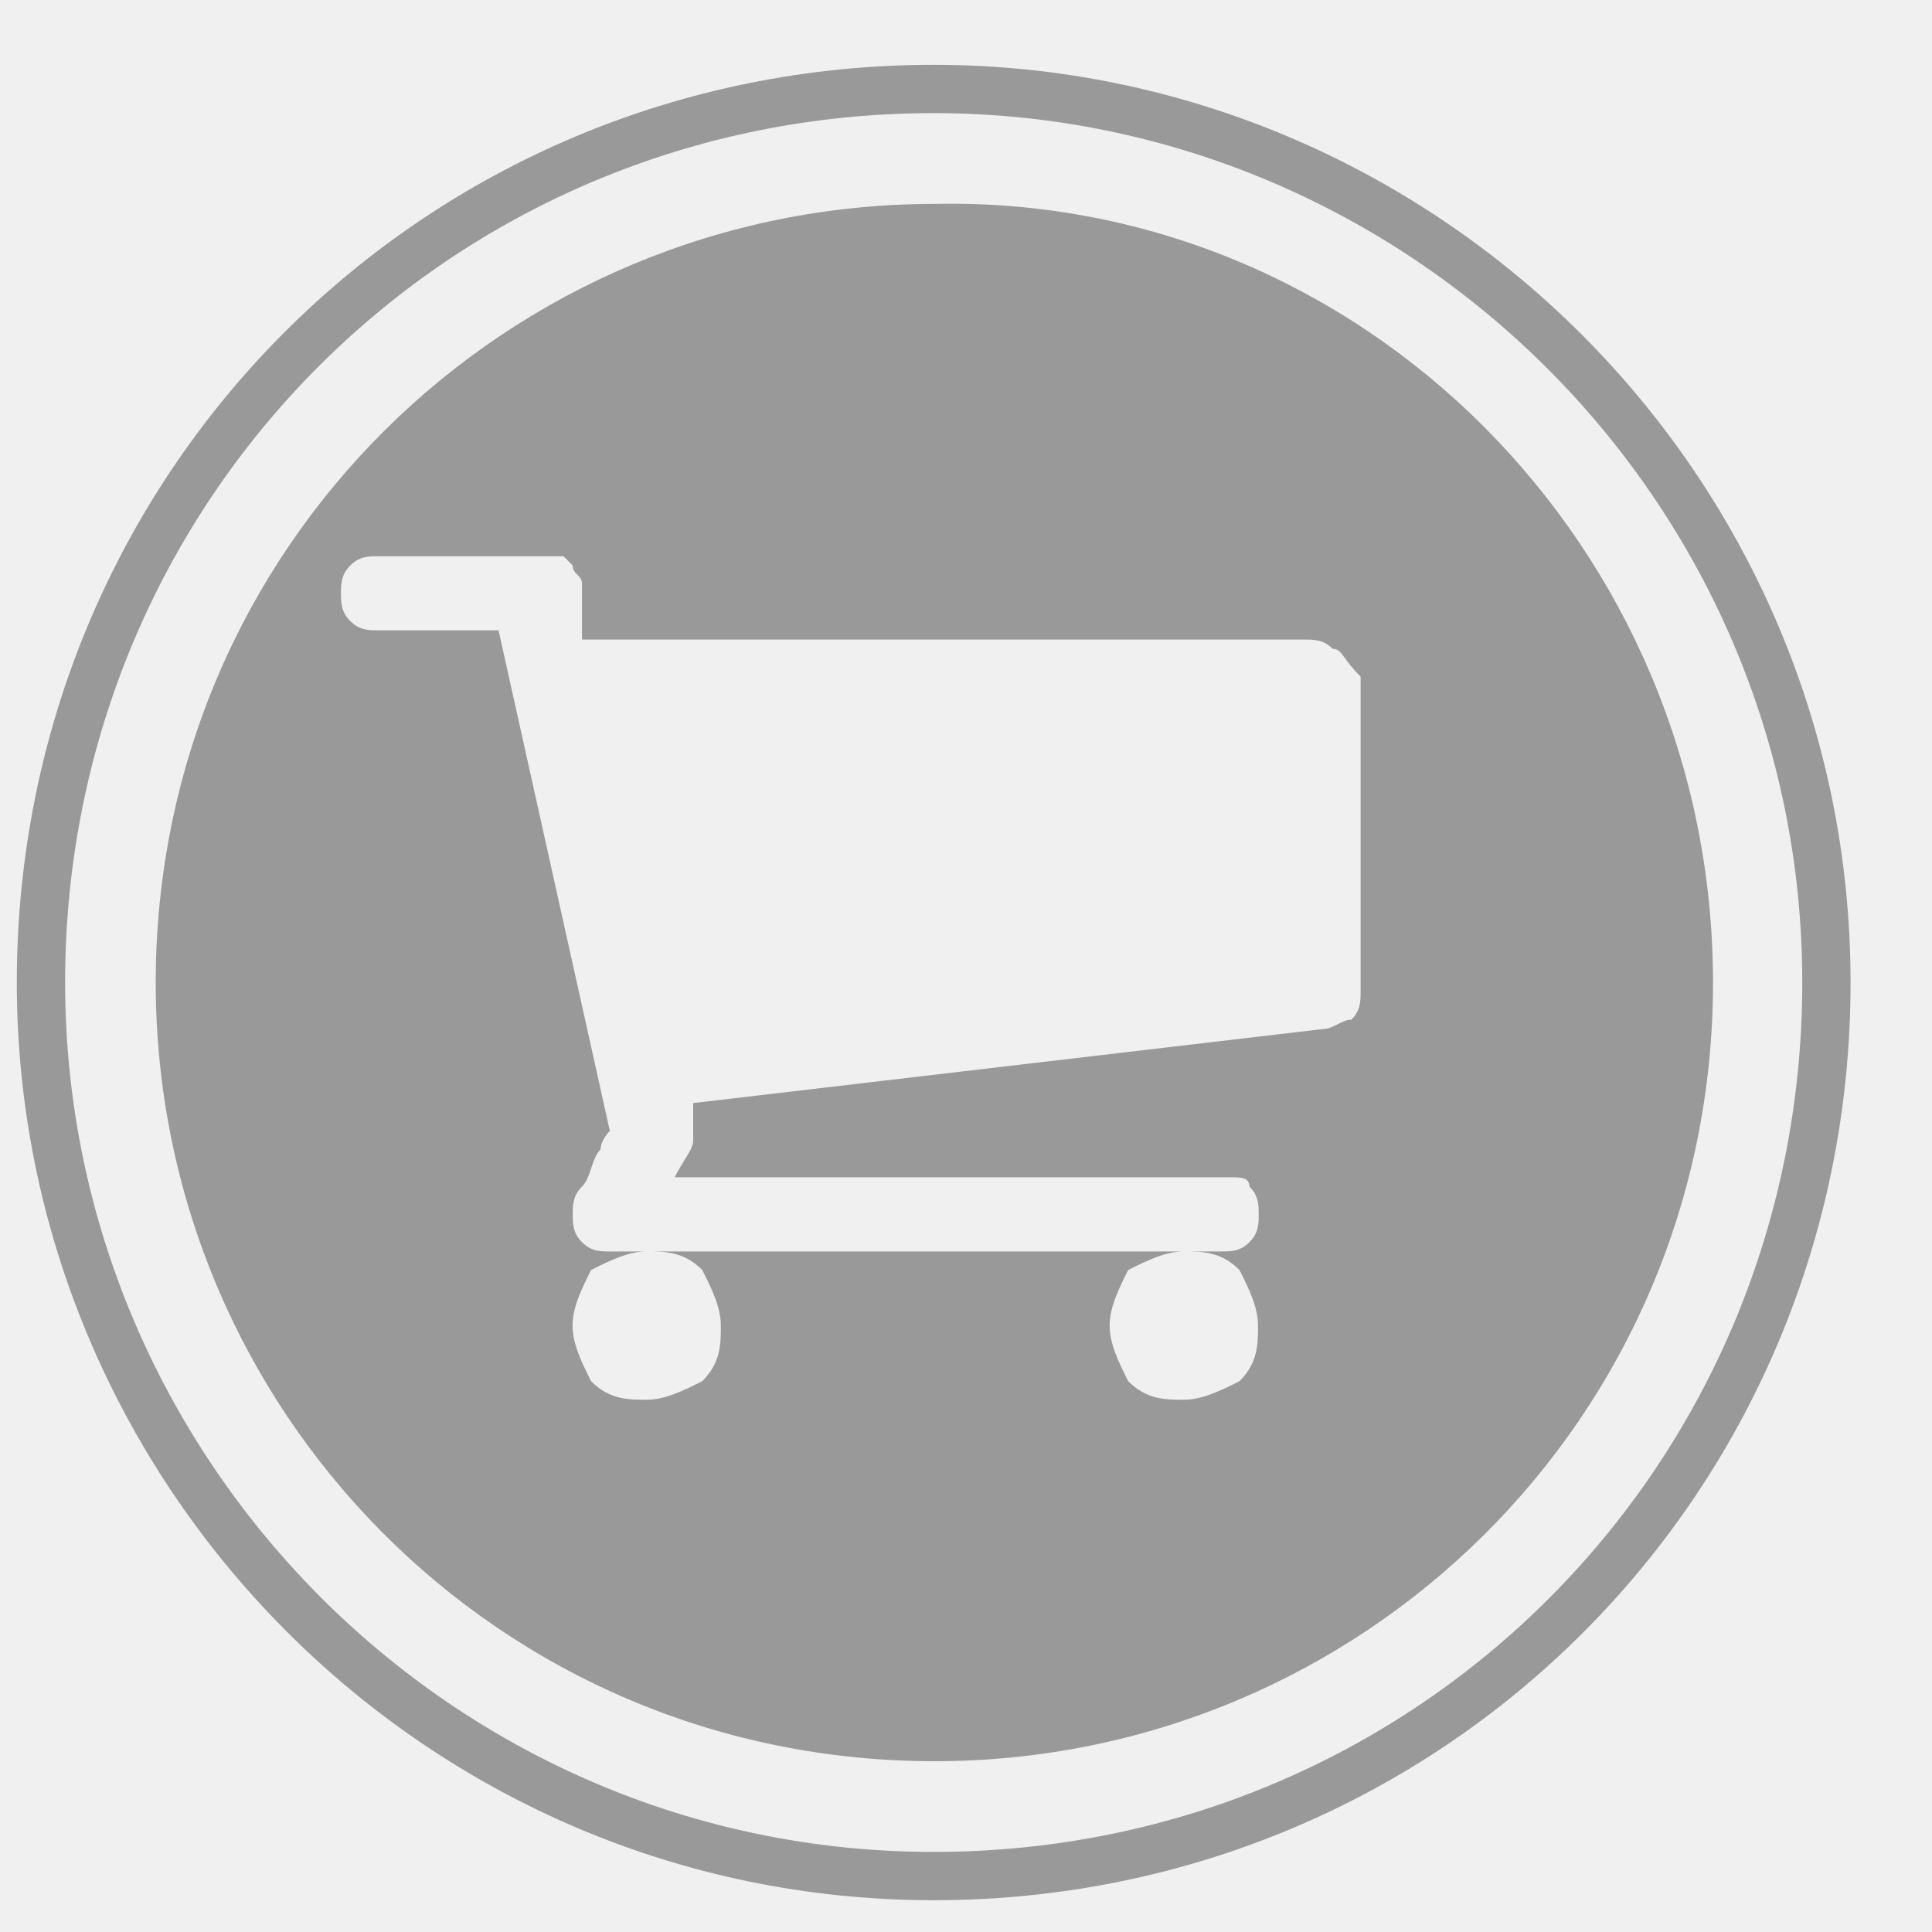
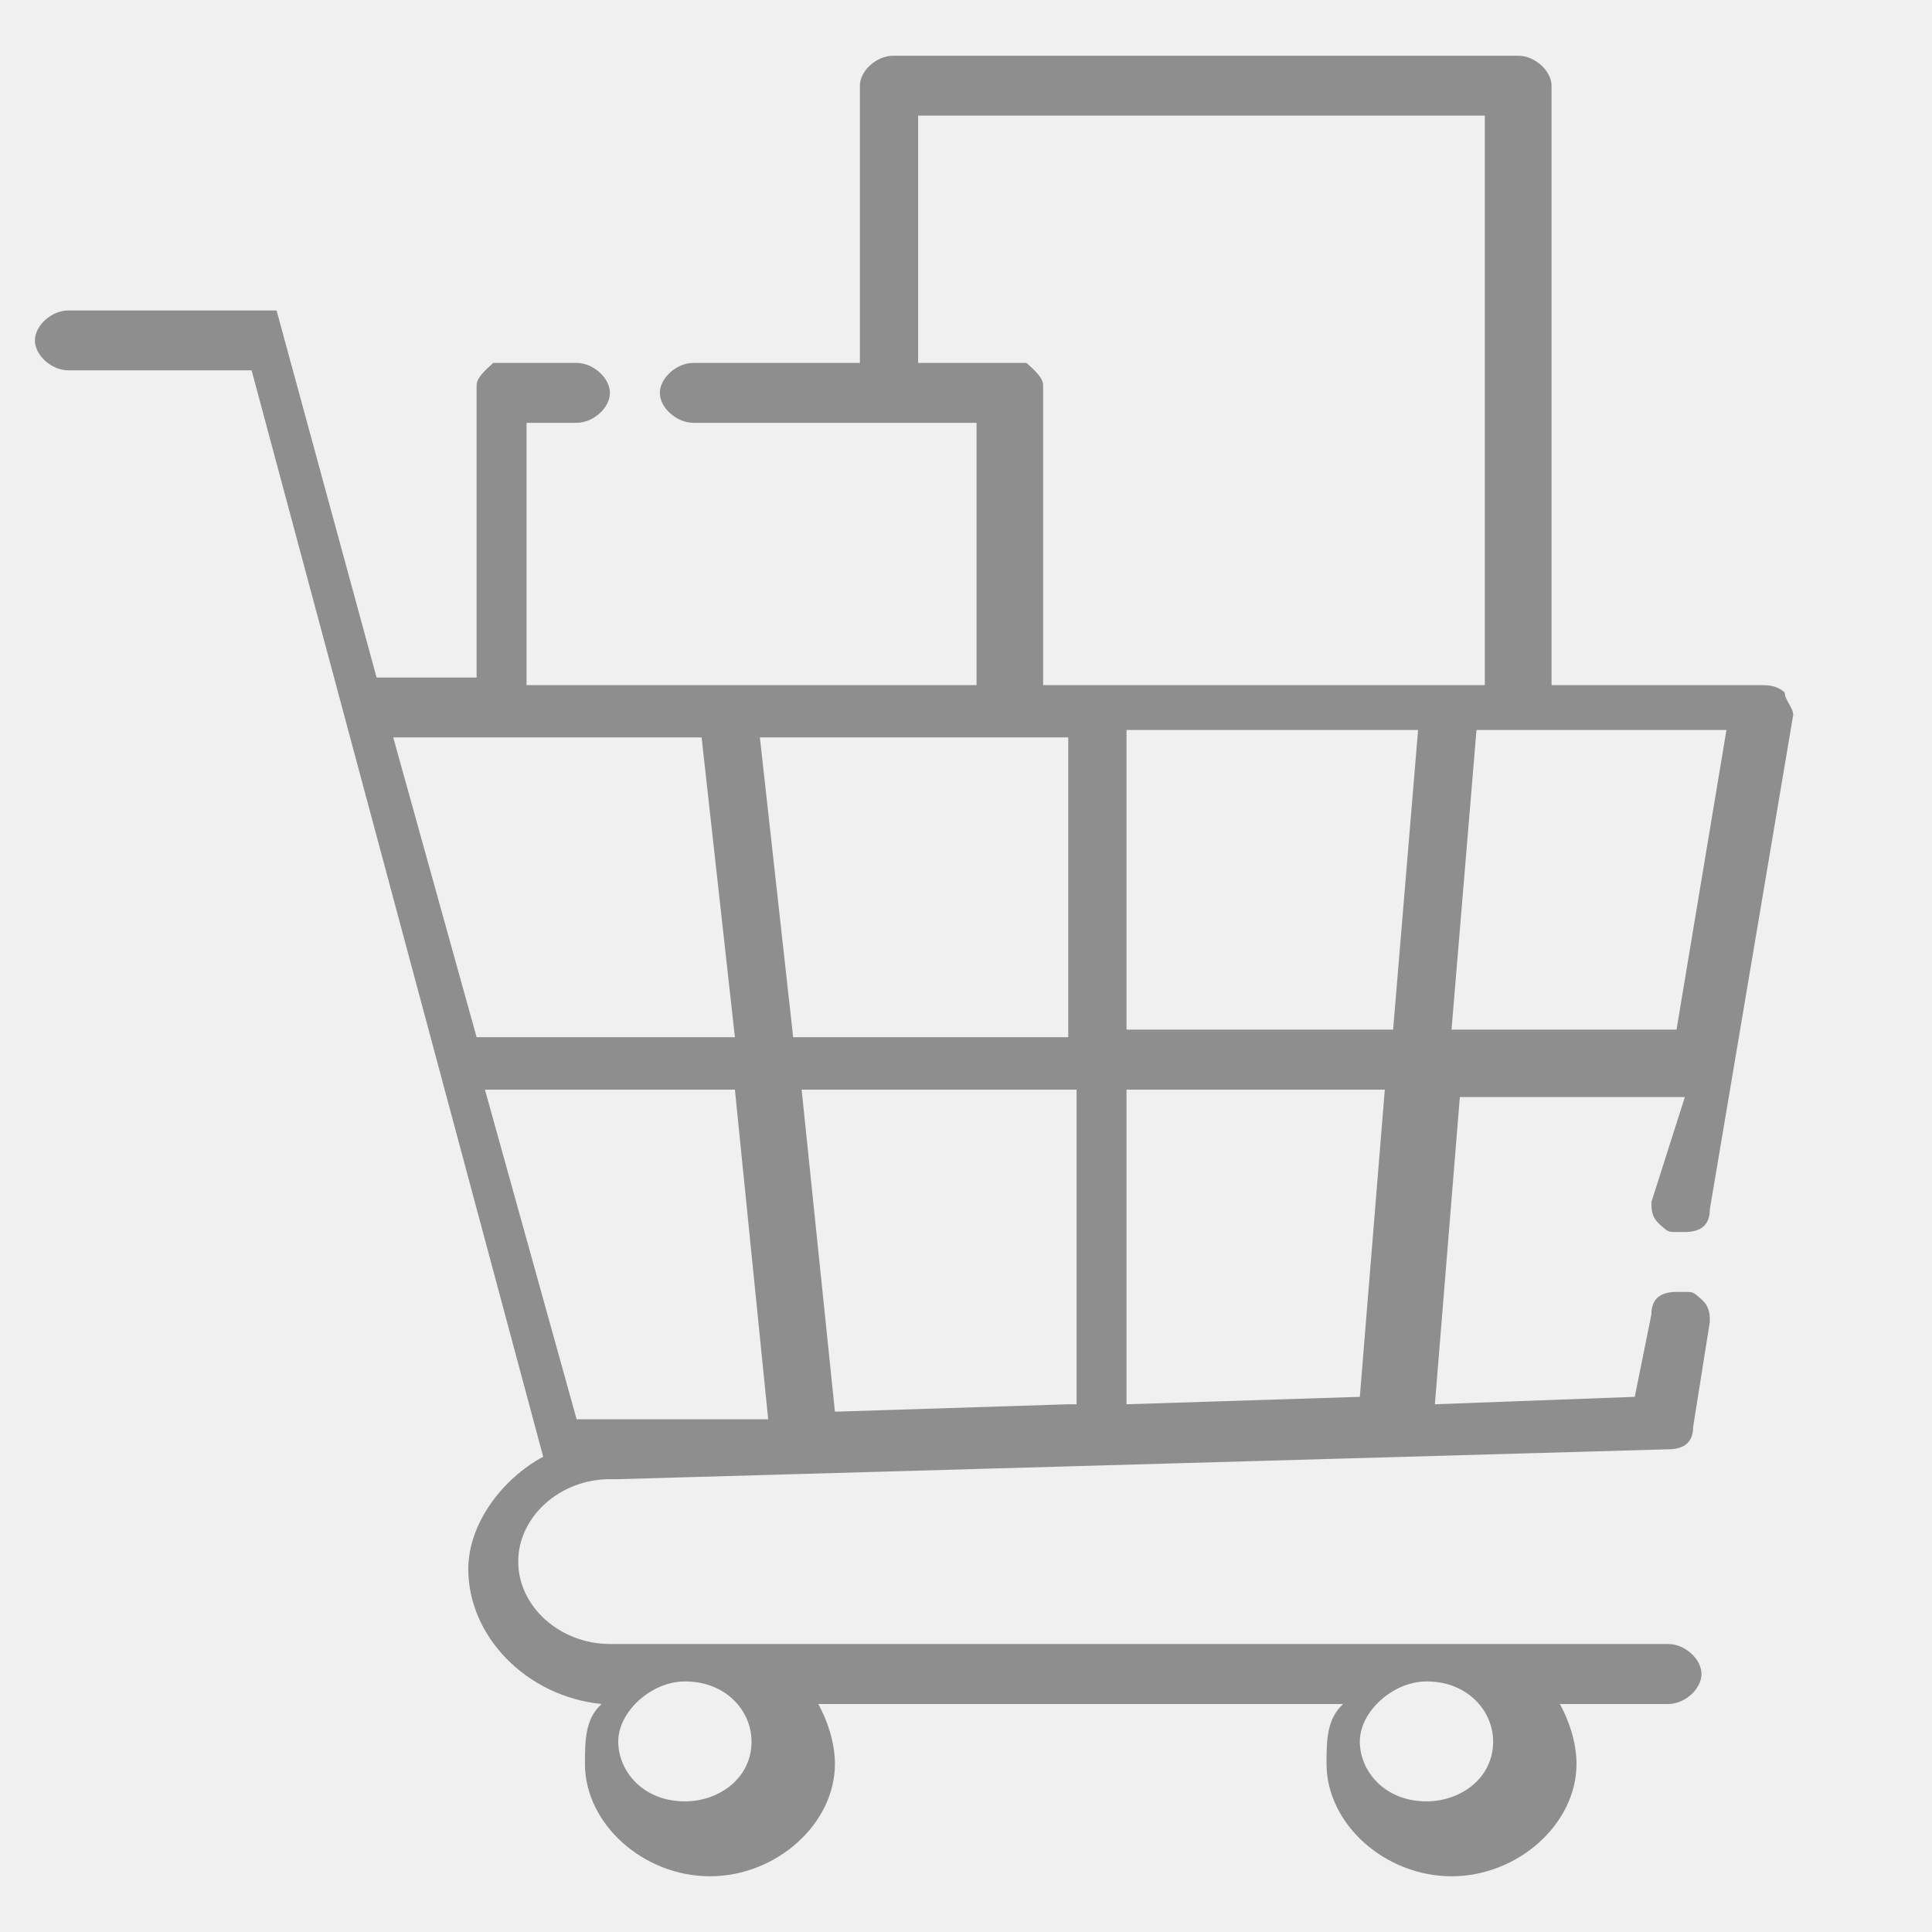
- <svg xmlns="http://www.w3.org/2000/svg" width="20" height="20" viewBox="0 0 20 20" fill="none">
-   <g clip-path="url(#clip0)">
-     <path d="M18.907 10.171C18.907 15.311 14.8 19.421 9.665 19.421C4.532 19.421 0.424 15.216 0.424 10.171C0.424 5.031 4.531 0.921 9.665 0.921C14.706 0.921 18.907 5.033 18.907 10.171Z" stroke="#999999" stroke-width="0.5" />
-     <path fill-rule="evenodd" clip-rule="evenodd" d="M9.673 18.232C14.087 18.232 17.733 14.682 17.733 10.172C17.733 5.662 14.087 2.015 9.673 2.111C5.259 2.111 1.612 5.662 1.612 10.172C1.612 14.586 5.163 18.232 9.673 18.232ZM11.679 14.298C11.583 14.106 11.487 13.914 11.487 13.722C11.487 13.53 11.583 13.339 11.679 13.147C11.871 13.051 12.063 12.955 12.255 12.955C12.447 12.955 12.639 12.955 12.831 13.147C12.927 13.339 13.023 13.53 13.023 13.722C13.023 13.914 13.023 14.106 12.831 14.298C12.639 14.394 12.447 14.49 12.255 14.49C12.063 14.49 11.871 14.49 11.679 14.298ZM6.694 12.955C6.886 12.955 7.078 12.955 7.27 13.147C7.366 13.339 7.462 13.53 7.462 13.722C7.462 13.914 7.462 14.106 7.27 14.298C7.078 14.394 6.886 14.49 6.694 14.49C6.502 14.49 6.31 14.49 6.119 14.298C6.023 14.106 5.927 13.914 5.927 13.722C5.927 13.53 6.023 13.339 6.119 13.147C6.31 13.051 6.502 12.955 6.694 12.955ZM6.694 12.955H6.696H12.255H12.262H12.646C12.742 12.955 12.838 12.955 12.934 12.859C13.03 12.763 13.03 12.667 13.03 12.571C13.03 12.475 13.03 12.379 12.934 12.283C12.934 12.187 12.838 12.187 12.742 12.187H6.984C7.021 12.114 7.058 12.054 7.089 12.004C7.14 11.922 7.176 11.863 7.176 11.803V11.707V11.515V11.419L13.701 10.652C13.749 10.652 13.797 10.628 13.845 10.604C13.893 10.58 13.941 10.556 13.989 10.556C14.085 10.46 14.085 10.364 14.085 10.268V7.005C14.004 6.924 13.957 6.86 13.923 6.813C13.876 6.749 13.853 6.717 13.797 6.717C13.701 6.621 13.605 6.621 13.51 6.621H6.025V6.429V6.238V6.046C6.025 5.998 6.001 5.974 5.977 5.95C5.953 5.926 5.929 5.902 5.929 5.854L5.833 5.758H5.641H3.914C3.818 5.758 3.722 5.758 3.626 5.854C3.53 5.95 3.53 6.046 3.53 6.142C3.53 6.238 3.53 6.334 3.626 6.429C3.722 6.525 3.818 6.525 3.914 6.525H5.161L6.313 11.707C6.313 11.707 6.217 11.803 6.217 11.899C6.169 11.947 6.145 12.019 6.121 12.091C6.097 12.163 6.073 12.235 6.025 12.283C5.929 12.379 5.929 12.475 5.929 12.571C5.929 12.667 5.929 12.763 6.025 12.859C6.121 12.955 6.217 12.955 6.313 12.955H6.694Z" fill="#999999" />
-   </g>
-   <defs>
-     <clipPath id="clip0">
-       <rect x="0.174" y="0.671" width="18.983" height="19" fill="white" />
-     </clipPath>
-   </defs>
+ <svg xmlns="http://www.w3.org/2000/svg" width="13" height="13" viewBox="0 0 13 13" fill="none">
+   <path d="M12.009 4.66C11.953 4.61 11.897 4.61 11.841 4.61H10.44V0.577C10.44 0.476 10.327 0.375 10.215 0.375H6.01C5.898 0.375 5.786 0.476 5.786 0.577V2.442H4.665C4.553 2.442 4.44 2.543 4.44 2.644C4.44 2.744 4.553 2.845 4.665 2.845H5.954H6.571V4.61H4.777H3.543V2.845H3.88C3.992 2.845 4.104 2.744 4.104 2.644C4.104 2.543 3.992 2.442 3.88 2.442H3.375C3.319 2.442 3.319 2.442 3.319 2.442C3.263 2.492 3.207 2.543 3.207 2.593V4.559H2.534L1.861 2.089H0.46C0.347 2.089 0.235 2.19 0.235 2.291C0.235 2.391 0.347 2.492 0.46 2.492H1.693L3.655 9.802C3.375 9.953 3.151 10.256 3.151 10.558C3.151 11.012 3.543 11.415 4.048 11.466C3.936 11.566 3.936 11.718 3.936 11.869C3.936 12.272 4.328 12.625 4.777 12.625C5.225 12.625 5.618 12.272 5.618 11.869C5.618 11.718 5.562 11.566 5.506 11.466H9.038C8.926 11.566 8.926 11.718 8.926 11.869C8.926 12.272 9.318 12.625 9.767 12.625C10.215 12.625 10.608 12.272 10.608 11.869C10.608 11.718 10.552 11.566 10.496 11.466H11.225C11.337 11.466 11.449 11.365 11.449 11.264C11.449 11.163 11.337 11.062 11.225 11.062H4.104C3.768 11.062 3.487 10.81 3.487 10.508C3.487 10.205 3.768 9.953 4.104 9.953H4.16L11.225 9.752C11.337 9.752 11.393 9.701 11.393 9.6L11.505 8.895C11.505 8.844 11.505 8.794 11.449 8.743C11.393 8.693 11.393 8.693 11.337 8.693C11.337 8.693 11.337 8.693 11.281 8.693C11.168 8.693 11.112 8.743 11.112 8.844L11 9.399L9.655 9.449L9.823 7.382H11.337L11.112 8.088C11.112 8.138 11.112 8.189 11.168 8.239C11.225 8.29 11.225 8.29 11.281 8.29C11.281 8.29 11.281 8.29 11.337 8.29C11.449 8.29 11.505 8.239 11.505 8.138L12.066 4.811C12.066 4.761 12.009 4.71 12.009 4.66ZM9.599 11.314C9.879 11.314 10.047 11.516 10.047 11.718C10.047 11.97 9.823 12.121 9.599 12.121C9.318 12.121 9.15 11.919 9.15 11.718C9.15 11.516 9.374 11.314 9.599 11.314ZM4.609 11.314C4.889 11.314 5.057 11.516 5.057 11.718C5.057 11.97 4.833 12.121 4.609 12.121C4.328 12.121 4.16 11.919 4.16 11.718C4.16 11.516 4.384 11.314 4.609 11.314ZM2.646 4.962H4.721L4.945 6.979H3.207L2.646 4.962ZM3.88 9.55L3.263 7.332H4.945L5.169 9.55H3.88ZM5.113 4.962H7.188V6.979H5.337L5.113 4.962ZM7.188 9.449L5.618 9.499L5.394 7.332H7.244V9.449H7.188ZM9.15 9.399L7.58 9.449V7.332H9.318L9.15 9.399ZM9.374 6.928H7.58V4.912H9.542L9.374 6.928ZM7.356 4.61H7.019V2.644C7.019 2.644 7.019 2.644 7.019 2.593C7.019 2.543 6.963 2.492 6.907 2.442C6.851 2.442 6.851 2.442 6.795 2.442H6.178V0.778H9.991V4.61H7.356ZM11.281 6.928H9.767L9.935 4.912H11.617L11.281 6.928Z" fill="#8E8E8E" />
</svg>
